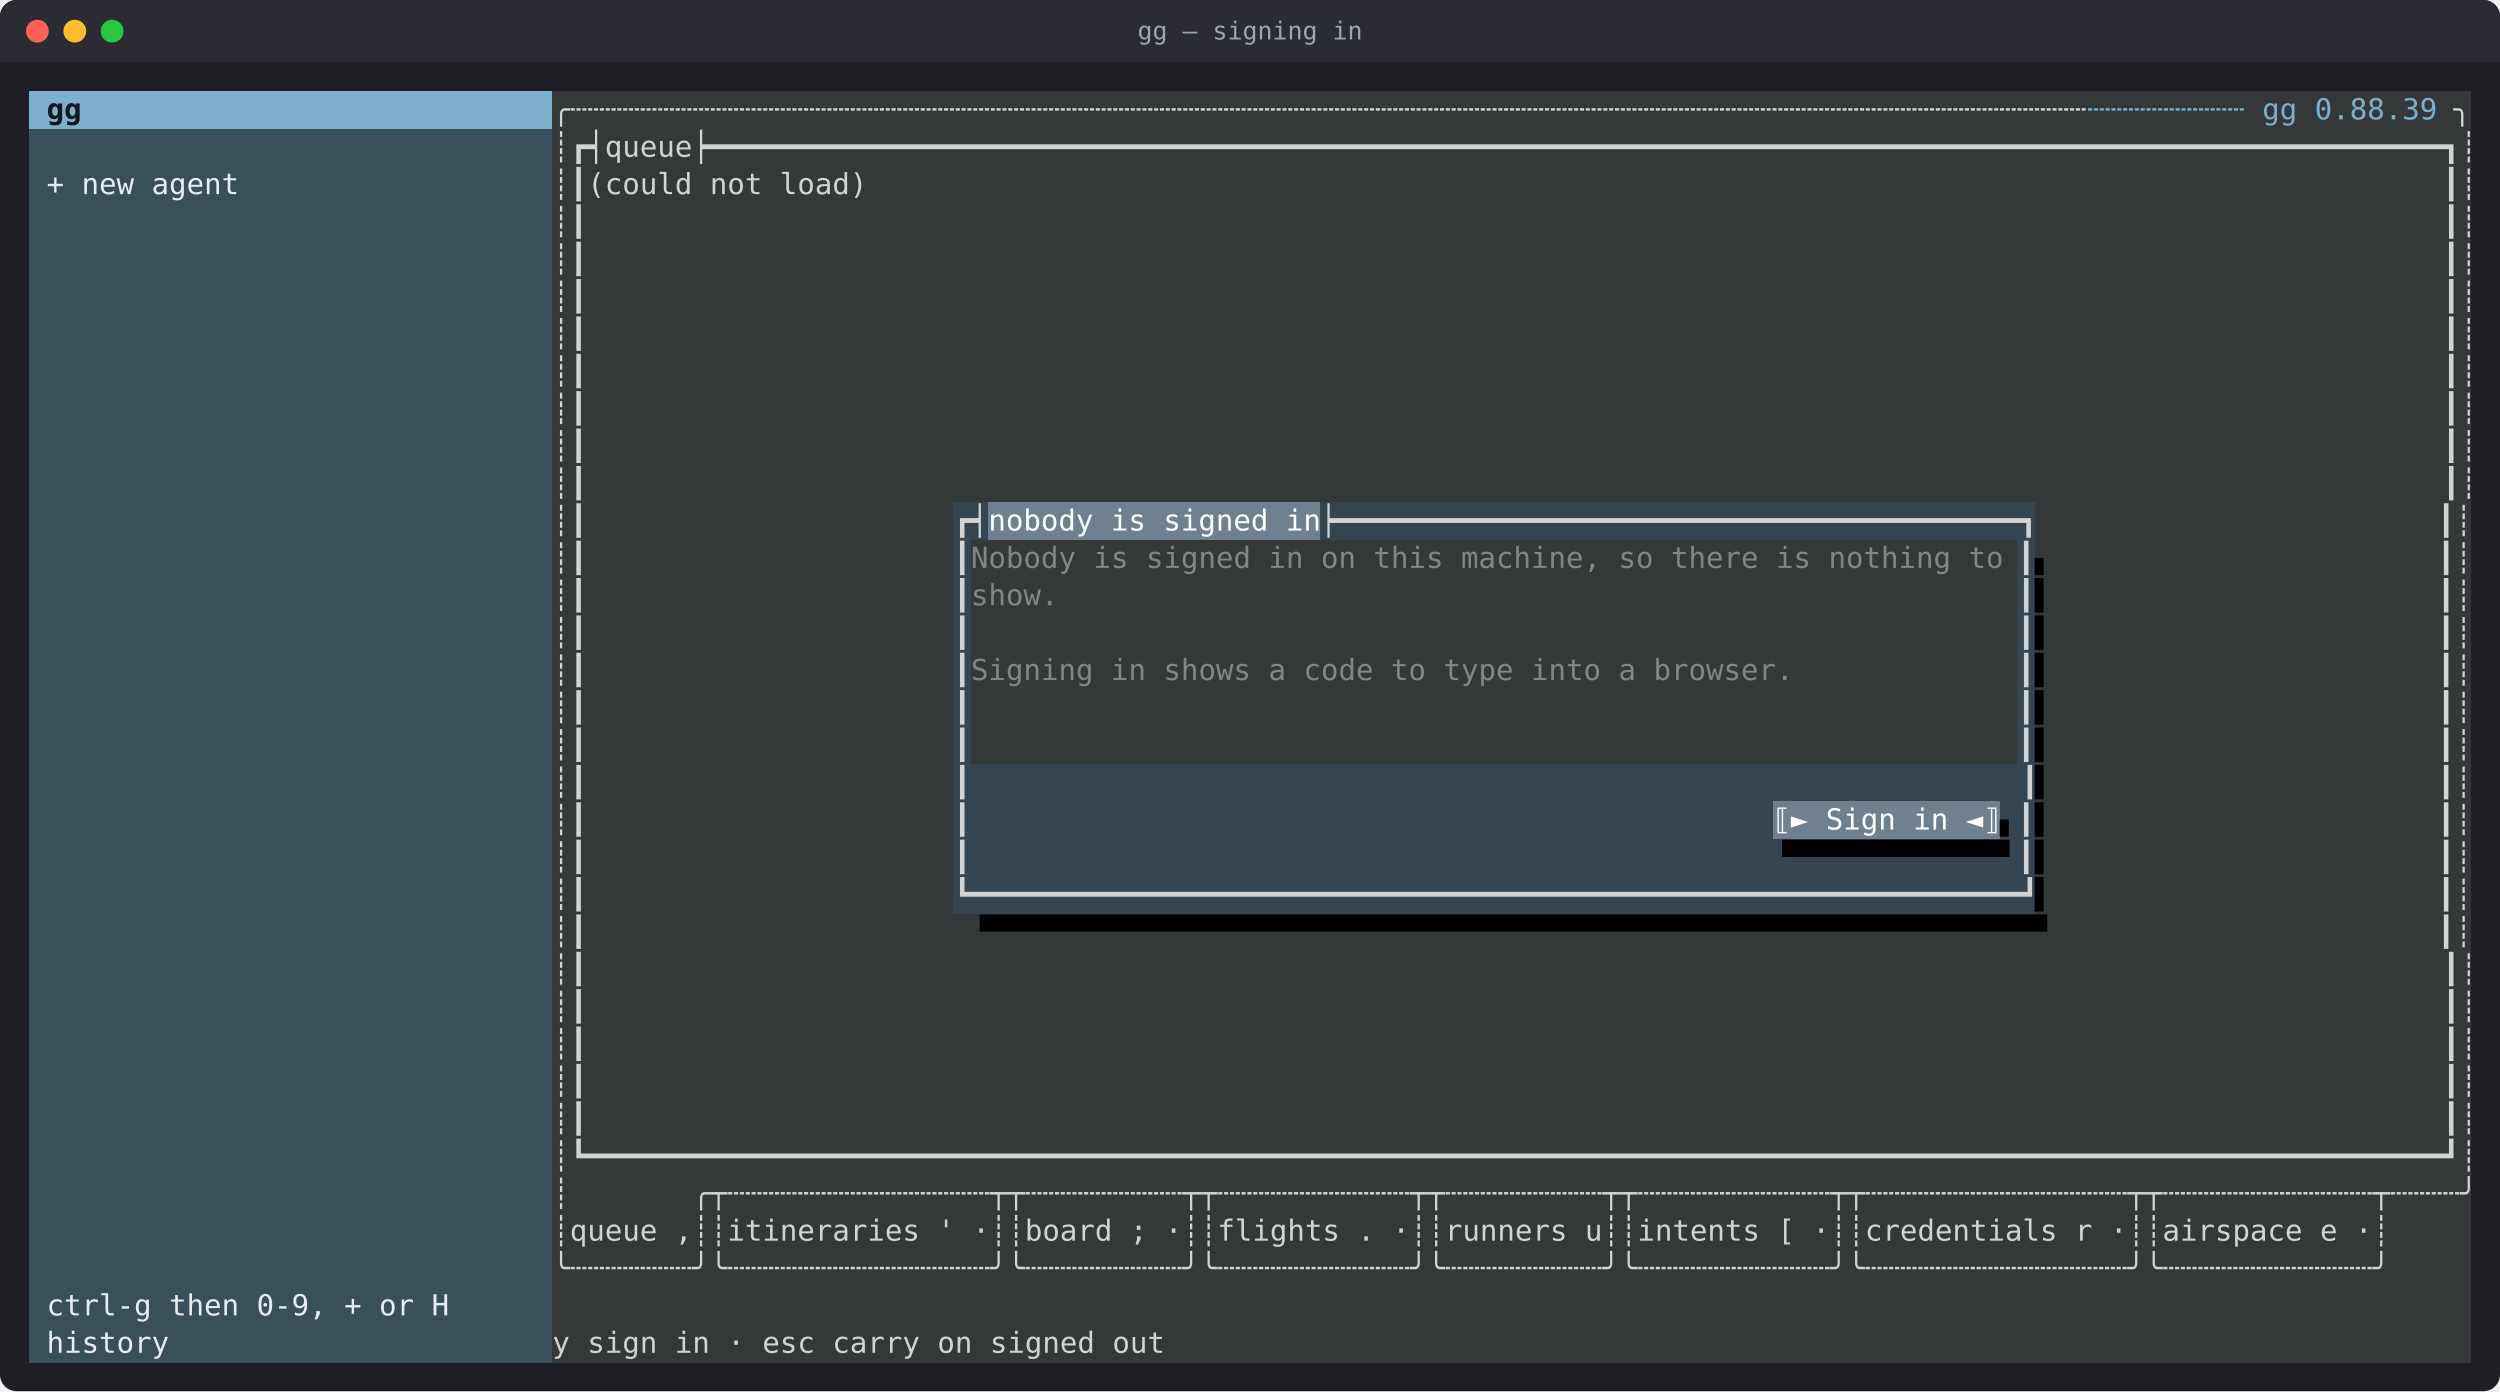
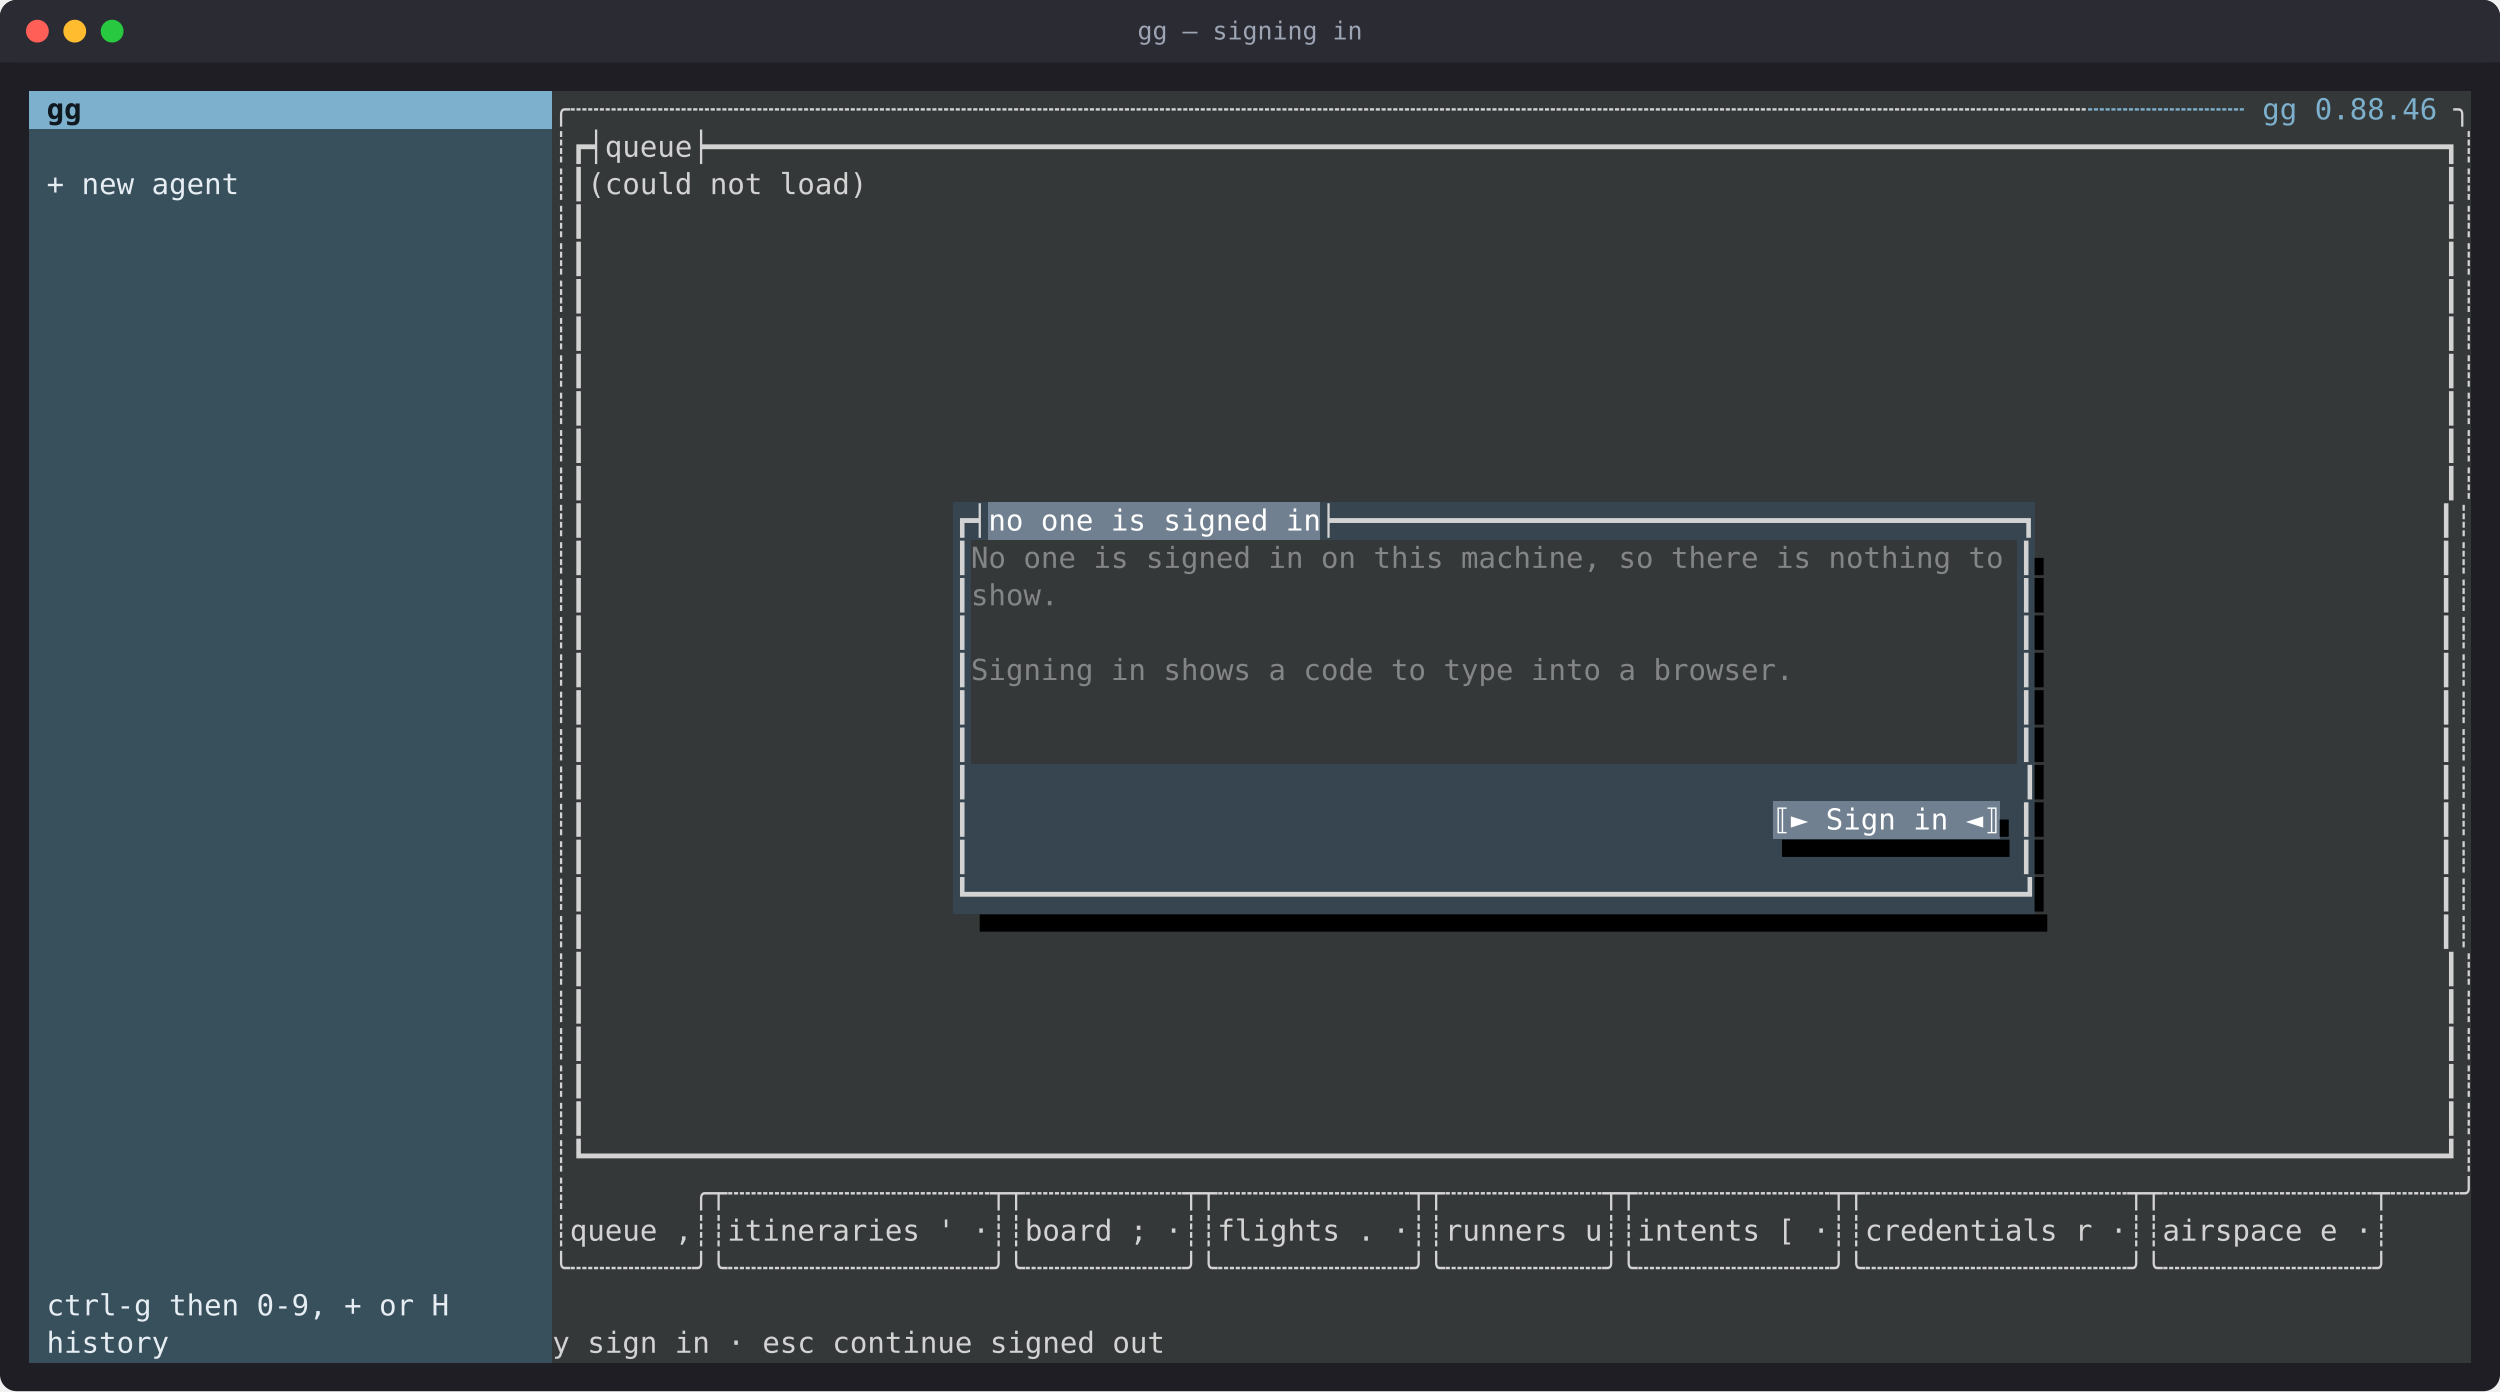
<svg xmlns="http://www.w3.org/2000/svg" viewBox="0 0 1204 670" role="img" aria-label="gg — signing in" font-family="ui-monospace, SFMono-Regular, Menlo, Consolas, monospace" font-size="14">
  <rect width="100%" height="100%" rx="8" fill="#1e1e24" />
  <rect width="100%" height="30" rx="8" fill="#2b2b33" />
  <rect y="22" width="100%" height="8" fill="#2b2b33" />
  <circle cx="18" cy="15" r="5.5" fill="#ff5f57" />
  <circle cx="36" cy="15" r="5.5" fill="#febc2e" />
  <circle cx="54" cy="15" r="5.5" fill="#28c840" />
  <text x="602" y="19" fill="#9da5b4" font-size="12" text-anchor="middle">gg — signing in</text>
  <rect x="14.0" y="44" width="252.0" height="18.5" fill="#7cb0cc" shape-rendering="crispEdges" />
  <text x="14.0" y="57.5" fill="#101820" font-weight="700" xml:space="preserve" textLength="252.0" lengthAdjust="spacingAndGlyphs"> gg                           </text>
  <rect x="266.0" y="44" width="739.2" height="18.5" fill="#353839" shape-rendering="crispEdges" />
  <text x="266.0" y="57.5" fill="#d3d3d3" xml:space="preserve" textLength="739.2" lengthAdjust="spacingAndGlyphs">╭┄┄┄┄┄┄┄┄┄┄┄┄┄┄┄┄┄┄┄┄┄┄┄┄┄┄┄┄┄┄┄┄┄┄┄┄┄┄┄┄┄┄┄┄┄┄┄┄┄┄┄┄┄┄┄┄┄┄┄┄┄┄┄┄┄┄┄┄┄┄┄┄┄┄┄┄┄┄┄┄┄┄┄┄┄┄┄</text>
  <rect x="1005.2" y="44" width="176.4" height="18.5" fill="#353839" shape-rendering="crispEdges" />
-   <text x="1005.2" y="57.5" fill="#7cb0cc" xml:space="preserve" textLength="176.4" lengthAdjust="spacingAndGlyphs">┄┄┄┄┄┄┄┄┄ gg 0.88.39 </text>
+   <text x="1005.2" y="57.5" fill="#7cb0cc" xml:space="preserve" textLength="176.4" lengthAdjust="spacingAndGlyphs">┄┄┄┄┄┄┄┄┄ gg 0.88.46 </text>
  <rect x="1181.6" y="44" width="8.4" height="18.5" fill="#353839" shape-rendering="crispEdges" />
  <text x="1181.6" y="57.5" fill="#d3d3d3" xml:space="preserve" textLength="8.4" lengthAdjust="spacingAndGlyphs">╮</text>
  <rect x="14.0" y="62" width="252.0" height="18.5" fill="#384f5c" shape-rendering="crispEdges" />
  <rect x="266.0" y="62" width="924.0" height="18.5" fill="#353839" shape-rendering="crispEdges" />
  <text x="266.0" y="75.5" fill="#d3d3d3" xml:space="preserve" textLength="924.0" lengthAdjust="spacingAndGlyphs">┊┏┥queue┝━━━━━━━━━━━━━━━━━━━━━━━━━━━━━━━━━━━━━━━━━━━━━━━━━━━━━━━━━━━━━━━━━━━━━━━━━━━━━━━━━━━━━━━━━━━━━━━━━━━┓┊</text>
  <rect x="14.0" y="80" width="252.0" height="18.5" fill="#384f5c" shape-rendering="crispEdges" />
  <text x="14.0" y="93.5" fill="#e6edf3" xml:space="preserve" textLength="252.0" lengthAdjust="spacingAndGlyphs"> + new agent                  </text>
  <rect x="266.0" y="80" width="924.0" height="18.5" fill="#353839" shape-rendering="crispEdges" />
  <text x="266.0" y="93.5" fill="#d3d3d3" xml:space="preserve" textLength="924.0" lengthAdjust="spacingAndGlyphs">┊┃(could not load)                                                                                          ┃┊</text>
  <rect x="14.0" y="98" width="252.0" height="18.5" fill="#384f5c" shape-rendering="crispEdges" />
  <rect x="266.0" y="98" width="924.0" height="18.5" fill="#353839" shape-rendering="crispEdges" />
  <text x="266.0" y="111.5" fill="#d3d3d3" xml:space="preserve" textLength="924.0" lengthAdjust="spacingAndGlyphs">┊┃                                                                                                          ┃┊</text>
  <rect x="14.0" y="116" width="252.0" height="18.5" fill="#384f5c" shape-rendering="crispEdges" />
  <rect x="266.0" y="116" width="924.0" height="18.5" fill="#353839" shape-rendering="crispEdges" />
  <text x="266.0" y="129.5" fill="#d3d3d3" xml:space="preserve" textLength="924.0" lengthAdjust="spacingAndGlyphs">┊┃                                                                                                          ┃┊</text>
  <rect x="14.0" y="134" width="252.0" height="18.5" fill="#384f5c" shape-rendering="crispEdges" />
  <rect x="266.0" y="134" width="924.0" height="18.5" fill="#353839" shape-rendering="crispEdges" />
  <text x="266.0" y="147.5" fill="#d3d3d3" xml:space="preserve" textLength="924.0" lengthAdjust="spacingAndGlyphs">┊┃                                                                                                          ┃┊</text>
  <rect x="14.0" y="152" width="252.0" height="18.5" fill="#384f5c" shape-rendering="crispEdges" />
  <rect x="266.0" y="152" width="924.0" height="18.5" fill="#353839" shape-rendering="crispEdges" />
  <text x="266.0" y="165.5" fill="#d3d3d3" xml:space="preserve" textLength="924.0" lengthAdjust="spacingAndGlyphs">┊┃                                                                                                          ┃┊</text>
  <rect x="14.0" y="170" width="252.0" height="18.5" fill="#384f5c" shape-rendering="crispEdges" />
  <rect x="266.0" y="170" width="924.0" height="18.5" fill="#353839" shape-rendering="crispEdges" />
  <text x="266.0" y="183.5" fill="#d3d3d3" xml:space="preserve" textLength="924.0" lengthAdjust="spacingAndGlyphs">┊┃                                                                                                          ┃┊</text>
  <rect x="14.0" y="188" width="252.0" height="18.5" fill="#384f5c" shape-rendering="crispEdges" />
  <rect x="266.0" y="188" width="924.0" height="18.5" fill="#353839" shape-rendering="crispEdges" />
  <text x="266.0" y="201.5" fill="#d3d3d3" xml:space="preserve" textLength="924.0" lengthAdjust="spacingAndGlyphs">┊┃                                                                                                          ┃┊</text>
  <rect x="14.0" y="206" width="252.0" height="18.5" fill="#384f5c" shape-rendering="crispEdges" />
  <rect x="266.0" y="206" width="924.0" height="18.5" fill="#353839" shape-rendering="crispEdges" />
  <text x="266.0" y="219.5" fill="#d3d3d3" xml:space="preserve" textLength="924.0" lengthAdjust="spacingAndGlyphs">┊┃                                                                                                          ┃┊</text>
  <rect x="14.0" y="224" width="252.0" height="18.5" fill="#384f5c" shape-rendering="crispEdges" />
  <rect x="266.0" y="224" width="924.0" height="18.5" fill="#353839" shape-rendering="crispEdges" />
  <text x="266.0" y="237.5" fill="#d3d3d3" xml:space="preserve" textLength="924.0" lengthAdjust="spacingAndGlyphs">┊┃                                                                                                          ┃┊</text>
  <rect x="14.0" y="242" width="252.0" height="18.5" fill="#384f5c" shape-rendering="crispEdges" />
  <rect x="266.0" y="242" width="193.2" height="18.5" fill="#353839" shape-rendering="crispEdges" />
  <text x="266.0" y="255.5" fill="#d3d3d3" xml:space="preserve" textLength="193.2" lengthAdjust="spacingAndGlyphs">┊┃                     </text>
  <rect x="459.2" y="242" width="16.8" height="18.5" fill="#36454f" shape-rendering="crispEdges" />
  <text x="459.2" y="255.5" fill="#d3d3d3" xml:space="preserve" textLength="16.8" lengthAdjust="spacingAndGlyphs">┏┥</text>
  <rect x="476.0" y="242" width="159.6" height="18.5" fill="#708090" shape-rendering="crispEdges" />
-   <text x="476.0" y="255.5" fill="#ffffff" xml:space="preserve" textLength="159.6" lengthAdjust="spacingAndGlyphs">nobody is signed in</text>
+   <text x="476.0" y="255.5" fill="#ffffff" xml:space="preserve" textLength="159.6" lengthAdjust="spacingAndGlyphs">no one is signed in</text>
  <rect x="635.6" y="242" width="344.4" height="18.5" fill="#36454f" shape-rendering="crispEdges" />
  <text x="635.6" y="255.5" fill="#d3d3d3" xml:space="preserve" textLength="344.4" lengthAdjust="spacingAndGlyphs">┝━━━━━━━━━━━━━━━━━━━━━━━━━━━━━━━━━━━━━━━┓</text>
  <rect x="980.0" y="242" width="210.0" height="18.5" fill="#353839" shape-rendering="crispEdges" />
  <text x="980.0" y="255.5" fill="#d3d3d3" xml:space="preserve" textLength="210.0" lengthAdjust="spacingAndGlyphs">                       ┃┊</text>
  <rect x="14.0" y="260" width="252.0" height="18.5" fill="#384f5c" shape-rendering="crispEdges" />
  <rect x="266.0" y="260" width="193.2" height="18.5" fill="#353839" shape-rendering="crispEdges" />
  <text x="266.0" y="273.5" fill="#d3d3d3" xml:space="preserve" textLength="193.2" lengthAdjust="spacingAndGlyphs">┊┃                     </text>
  <rect x="459.2" y="260" width="8.4" height="18.5" fill="#36454f" shape-rendering="crispEdges" />
  <text x="459.2" y="273.5" fill="#d3d3d3" xml:space="preserve" textLength="8.4" lengthAdjust="spacingAndGlyphs">┃</text>
  <rect x="467.6" y="260" width="504.0" height="18.5" fill="#353839" shape-rendering="crispEdges" />
-   <text x="467.6" y="273.5" fill="#848586" xml:space="preserve" textLength="504.0" lengthAdjust="spacingAndGlyphs">Nobody is signed in on this machine, so there is nothing to </text>
+   <text x="467.6" y="273.5" fill="#848586" xml:space="preserve" textLength="504.0" lengthAdjust="spacingAndGlyphs">No one is signed in on this machine, so there is nothing to </text>
  <rect x="971.6" y="260" width="8.4" height="18.5" fill="#36454f" shape-rendering="crispEdges" />
  <text x="971.6" y="273.5" fill="#d3d3d3" xml:space="preserve" textLength="8.4" lengthAdjust="spacingAndGlyphs">┃</text>
  <rect x="980.0" y="260" width="8.4" height="18.5" fill="#353839" shape-rendering="crispEdges" />
  <text x="980.0" y="273.5" fill="#000000" xml:space="preserve" textLength="8.4" lengthAdjust="spacingAndGlyphs">▖</text>
  <rect x="988.4" y="260" width="201.6" height="18.5" fill="#353839" shape-rendering="crispEdges" />
  <text x="988.4" y="273.5" fill="#d3d3d3" xml:space="preserve" textLength="201.6" lengthAdjust="spacingAndGlyphs">                      ┃┊</text>
  <rect x="14.0" y="278" width="252.0" height="18.5" fill="#384f5c" shape-rendering="crispEdges" />
  <rect x="266.0" y="278" width="193.2" height="18.5" fill="#353839" shape-rendering="crispEdges" />
  <text x="266.0" y="291.5" fill="#d3d3d3" xml:space="preserve" textLength="193.2" lengthAdjust="spacingAndGlyphs">┊┃                     </text>
  <rect x="459.2" y="278" width="8.4" height="18.5" fill="#36454f" shape-rendering="crispEdges" />
  <text x="459.2" y="291.5" fill="#d3d3d3" xml:space="preserve" textLength="8.4" lengthAdjust="spacingAndGlyphs">┃</text>
  <rect x="467.6" y="278" width="504.0" height="18.5" fill="#353839" shape-rendering="crispEdges" />
  <text x="467.6" y="291.5" fill="#848586" xml:space="preserve" textLength="504.0" lengthAdjust="spacingAndGlyphs">show.                                                       </text>
  <rect x="971.6" y="278" width="8.4" height="18.5" fill="#36454f" shape-rendering="crispEdges" />
  <text x="971.6" y="291.5" fill="#d3d3d3" xml:space="preserve" textLength="8.4" lengthAdjust="spacingAndGlyphs">┃</text>
  <rect x="980.0" y="278" width="8.4" height="18.5" fill="#353839" shape-rendering="crispEdges" />
  <text x="980.0" y="291.5" fill="#000000" xml:space="preserve" textLength="8.4" lengthAdjust="spacingAndGlyphs">▌</text>
  <rect x="988.4" y="278" width="201.6" height="18.5" fill="#353839" shape-rendering="crispEdges" />
  <text x="988.4" y="291.5" fill="#d3d3d3" xml:space="preserve" textLength="201.6" lengthAdjust="spacingAndGlyphs">                      ┃┊</text>
  <rect x="14.0" y="296" width="252.0" height="18.5" fill="#384f5c" shape-rendering="crispEdges" />
  <rect x="266.0" y="296" width="193.2" height="18.5" fill="#353839" shape-rendering="crispEdges" />
  <text x="266.0" y="309.5" fill="#d3d3d3" xml:space="preserve" textLength="193.2" lengthAdjust="spacingAndGlyphs">┊┃                     </text>
  <rect x="459.2" y="296" width="8.4" height="18.5" fill="#36454f" shape-rendering="crispEdges" />
  <text x="459.2" y="309.5" fill="#d3d3d3" xml:space="preserve" textLength="8.4" lengthAdjust="spacingAndGlyphs">┃</text>
  <rect x="467.6" y="296" width="504.0" height="18.5" fill="#353839" shape-rendering="crispEdges" />
  <rect x="971.6" y="296" width="8.4" height="18.5" fill="#36454f" shape-rendering="crispEdges" />
  <text x="971.6" y="309.5" fill="#d3d3d3" xml:space="preserve" textLength="8.4" lengthAdjust="spacingAndGlyphs">┃</text>
  <rect x="980.0" y="296" width="8.4" height="18.5" fill="#353839" shape-rendering="crispEdges" />
  <text x="980.0" y="309.5" fill="#000000" xml:space="preserve" textLength="8.4" lengthAdjust="spacingAndGlyphs">▌</text>
  <rect x="988.4" y="296" width="201.6" height="18.5" fill="#353839" shape-rendering="crispEdges" />
  <text x="988.4" y="309.5" fill="#d3d3d3" xml:space="preserve" textLength="201.6" lengthAdjust="spacingAndGlyphs">                      ┃┊</text>
  <rect x="14.0" y="314" width="252.0" height="18.5" fill="#384f5c" shape-rendering="crispEdges" />
  <rect x="266.0" y="314" width="193.2" height="18.5" fill="#353839" shape-rendering="crispEdges" />
  <text x="266.0" y="327.5" fill="#d3d3d3" xml:space="preserve" textLength="193.2" lengthAdjust="spacingAndGlyphs">┊┃                     </text>
  <rect x="459.2" y="314" width="8.4" height="18.5" fill="#36454f" shape-rendering="crispEdges" />
  <text x="459.2" y="327.5" fill="#d3d3d3" xml:space="preserve" textLength="8.4" lengthAdjust="spacingAndGlyphs">┃</text>
  <rect x="467.6" y="314" width="504.0" height="18.5" fill="#353839" shape-rendering="crispEdges" />
  <text x="467.6" y="327.5" fill="#848586" xml:space="preserve" textLength="504.0" lengthAdjust="spacingAndGlyphs">Signing in shows a code to type into a browser.             </text>
  <rect x="971.6" y="314" width="8.4" height="18.5" fill="#36454f" shape-rendering="crispEdges" />
  <text x="971.6" y="327.5" fill="#d3d3d3" xml:space="preserve" textLength="8.4" lengthAdjust="spacingAndGlyphs">┃</text>
  <rect x="980.0" y="314" width="8.4" height="18.5" fill="#353839" shape-rendering="crispEdges" />
  <text x="980.0" y="327.5" fill="#000000" xml:space="preserve" textLength="8.4" lengthAdjust="spacingAndGlyphs">▌</text>
  <rect x="988.4" y="314" width="201.6" height="18.5" fill="#353839" shape-rendering="crispEdges" />
  <text x="988.4" y="327.5" fill="#d3d3d3" xml:space="preserve" textLength="201.6" lengthAdjust="spacingAndGlyphs">                      ┃┊</text>
  <rect x="14.0" y="332" width="252.0" height="18.5" fill="#384f5c" shape-rendering="crispEdges" />
  <rect x="266.0" y="332" width="193.2" height="18.5" fill="#353839" shape-rendering="crispEdges" />
  <text x="266.0" y="345.5" fill="#d3d3d3" xml:space="preserve" textLength="193.2" lengthAdjust="spacingAndGlyphs">┊┃                     </text>
  <rect x="459.2" y="332" width="8.4" height="18.5" fill="#36454f" shape-rendering="crispEdges" />
  <text x="459.2" y="345.5" fill="#d3d3d3" xml:space="preserve" textLength="8.4" lengthAdjust="spacingAndGlyphs">┃</text>
  <rect x="467.6" y="332" width="504.0" height="18.5" fill="#353839" shape-rendering="crispEdges" />
  <rect x="971.6" y="332" width="8.4" height="18.5" fill="#36454f" shape-rendering="crispEdges" />
  <text x="971.6" y="345.5" fill="#d3d3d3" xml:space="preserve" textLength="8.4" lengthAdjust="spacingAndGlyphs">┃</text>
  <rect x="980.0" y="332" width="8.4" height="18.5" fill="#353839" shape-rendering="crispEdges" />
  <text x="980.0" y="345.5" fill="#000000" xml:space="preserve" textLength="8.4" lengthAdjust="spacingAndGlyphs">▌</text>
  <rect x="988.4" y="332" width="201.6" height="18.5" fill="#353839" shape-rendering="crispEdges" />
  <text x="988.4" y="345.5" fill="#d3d3d3" xml:space="preserve" textLength="201.6" lengthAdjust="spacingAndGlyphs">                      ┃┊</text>
  <rect x="14.0" y="350" width="252.0" height="18.5" fill="#384f5c" shape-rendering="crispEdges" />
  <rect x="266.0" y="350" width="193.2" height="18.5" fill="#353839" shape-rendering="crispEdges" />
  <text x="266.0" y="363.5" fill="#d3d3d3" xml:space="preserve" textLength="193.2" lengthAdjust="spacingAndGlyphs">┊┃                     </text>
  <rect x="459.2" y="350" width="8.4" height="18.5" fill="#36454f" shape-rendering="crispEdges" />
  <text x="459.2" y="363.5" fill="#d3d3d3" xml:space="preserve" textLength="8.4" lengthAdjust="spacingAndGlyphs">┃</text>
  <rect x="467.6" y="350" width="504.0" height="18.5" fill="#353839" shape-rendering="crispEdges" />
  <rect x="971.6" y="350" width="8.4" height="18.5" fill="#36454f" shape-rendering="crispEdges" />
  <text x="971.6" y="363.5" fill="#d3d3d3" xml:space="preserve" textLength="8.4" lengthAdjust="spacingAndGlyphs">┃</text>
  <rect x="980.0" y="350" width="8.4" height="18.5" fill="#353839" shape-rendering="crispEdges" />
  <text x="980.0" y="363.5" fill="#000000" xml:space="preserve" textLength="8.4" lengthAdjust="spacingAndGlyphs">▌</text>
  <rect x="988.4" y="350" width="201.6" height="18.5" fill="#353839" shape-rendering="crispEdges" />
  <text x="988.4" y="363.5" fill="#d3d3d3" xml:space="preserve" textLength="201.6" lengthAdjust="spacingAndGlyphs">                      ┃┊</text>
  <rect x="14.0" y="368" width="252.0" height="18.5" fill="#384f5c" shape-rendering="crispEdges" />
  <rect x="266.0" y="368" width="193.2" height="18.5" fill="#353839" shape-rendering="crispEdges" />
  <text x="266.0" y="381.5" fill="#d3d3d3" xml:space="preserve" textLength="193.2" lengthAdjust="spacingAndGlyphs">┊┃                     </text>
  <rect x="459.2" y="368" width="520.8" height="18.5" fill="#36454f" shape-rendering="crispEdges" />
  <text x="459.2" y="381.5" fill="#d3d3d3" xml:space="preserve" textLength="520.8" lengthAdjust="spacingAndGlyphs">┃                                                            ┃</text>
  <rect x="980.0" y="368" width="8.4" height="18.5" fill="#353839" shape-rendering="crispEdges" />
  <text x="980.0" y="381.5" fill="#000000" xml:space="preserve" textLength="8.4" lengthAdjust="spacingAndGlyphs">▌</text>
  <rect x="988.4" y="368" width="201.6" height="18.5" fill="#353839" shape-rendering="crispEdges" />
  <text x="988.4" y="381.5" fill="#d3d3d3" xml:space="preserve" textLength="201.6" lengthAdjust="spacingAndGlyphs">                      ┃┊</text>
  <rect x="14.0" y="386" width="252.0" height="18.5" fill="#384f5c" shape-rendering="crispEdges" />
  <rect x="266.0" y="386" width="193.2" height="18.5" fill="#353839" shape-rendering="crispEdges" />
  <text x="266.0" y="399.5" fill="#d3d3d3" xml:space="preserve" textLength="193.2" lengthAdjust="spacingAndGlyphs">┊┃                     </text>
  <rect x="459.2" y="386" width="394.8" height="18.5" fill="#36454f" shape-rendering="crispEdges" />
  <text x="459.2" y="399.5" fill="#d3d3d3" xml:space="preserve" textLength="394.8" lengthAdjust="spacingAndGlyphs">┃                                              </text>
  <rect x="854.0" y="386" width="109.2" height="18.5" fill="#708090" shape-rendering="crispEdges" />
  <text x="854.0" y="399.5" fill="#ffffff" xml:space="preserve" textLength="109.2" lengthAdjust="spacingAndGlyphs">⟦► Sign in ◄⟧</text>
  <rect x="963.2" y="386" width="8.4" height="18.5" fill="#36454f" shape-rendering="crispEdges" />
  <text x="963.2" y="399.5" fill="#000000" xml:space="preserve" textLength="8.4" lengthAdjust="spacingAndGlyphs">▖</text>
  <rect x="971.6" y="386" width="8.4" height="18.5" fill="#36454f" shape-rendering="crispEdges" />
  <text x="971.6" y="399.5" fill="#d3d3d3" xml:space="preserve" textLength="8.4" lengthAdjust="spacingAndGlyphs">┃</text>
  <rect x="980.0" y="386" width="8.4" height="18.5" fill="#353839" shape-rendering="crispEdges" />
  <text x="980.0" y="399.5" fill="#000000" xml:space="preserve" textLength="8.4" lengthAdjust="spacingAndGlyphs">▌</text>
  <rect x="988.4" y="386" width="201.6" height="18.5" fill="#353839" shape-rendering="crispEdges" />
  <text x="988.4" y="399.5" fill="#d3d3d3" xml:space="preserve" textLength="201.6" lengthAdjust="spacingAndGlyphs">                      ┃┊</text>
  <rect x="14.0" y="404" width="252.0" height="18.5" fill="#384f5c" shape-rendering="crispEdges" />
  <rect x="266.0" y="404" width="193.2" height="18.5" fill="#353839" shape-rendering="crispEdges" />
  <text x="266.0" y="417.5" fill="#d3d3d3" xml:space="preserve" textLength="193.2" lengthAdjust="spacingAndGlyphs">┊┃                     </text>
  <rect x="459.2" y="404" width="394.8" height="18.5" fill="#36454f" shape-rendering="crispEdges" />
  <text x="459.2" y="417.5" fill="#d3d3d3" xml:space="preserve" textLength="394.8" lengthAdjust="spacingAndGlyphs">┃                                              </text>
  <rect x="854.0" y="404" width="117.6" height="18.5" fill="#36454f" shape-rendering="crispEdges" />
  <text x="854.0" y="417.5" fill="#000000" xml:space="preserve" textLength="117.6" lengthAdjust="spacingAndGlyphs">▝▀▀▀▀▀▀▀▀▀▀▀▀▘</text>
  <rect x="971.6" y="404" width="8.4" height="18.5" fill="#36454f" shape-rendering="crispEdges" />
  <text x="971.6" y="417.5" fill="#d3d3d3" xml:space="preserve" textLength="8.4" lengthAdjust="spacingAndGlyphs">┃</text>
  <rect x="980.0" y="404" width="8.4" height="18.5" fill="#353839" shape-rendering="crispEdges" />
  <text x="980.0" y="417.5" fill="#000000" xml:space="preserve" textLength="8.4" lengthAdjust="spacingAndGlyphs">▌</text>
  <rect x="988.4" y="404" width="201.6" height="18.5" fill="#353839" shape-rendering="crispEdges" />
  <text x="988.4" y="417.5" fill="#d3d3d3" xml:space="preserve" textLength="201.6" lengthAdjust="spacingAndGlyphs">                      ┃┊</text>
  <rect x="14.0" y="422" width="252.0" height="18.5" fill="#384f5c" shape-rendering="crispEdges" />
  <rect x="266.0" y="422" width="193.2" height="18.5" fill="#353839" shape-rendering="crispEdges" />
  <text x="266.0" y="435.5" fill="#d3d3d3" xml:space="preserve" textLength="193.2" lengthAdjust="spacingAndGlyphs">┊┃                     </text>
  <rect x="459.2" y="422" width="520.8" height="18.5" fill="#36454f" shape-rendering="crispEdges" />
  <text x="459.2" y="435.5" fill="#d3d3d3" xml:space="preserve" textLength="520.8" lengthAdjust="spacingAndGlyphs">┗━━━━━━━━━━━━━━━━━━━━━━━━━━━━━━━━━━━━━━━━━━━━━━━━━━━━━━━━━━━━┛</text>
  <rect x="980.0" y="422" width="8.4" height="18.5" fill="#353839" shape-rendering="crispEdges" />
  <text x="980.0" y="435.5" fill="#000000" xml:space="preserve" textLength="8.4" lengthAdjust="spacingAndGlyphs">▌</text>
  <rect x="988.4" y="422" width="201.6" height="18.5" fill="#353839" shape-rendering="crispEdges" />
  <text x="988.4" y="435.5" fill="#d3d3d3" xml:space="preserve" textLength="201.6" lengthAdjust="spacingAndGlyphs">                      ┃┊</text>
  <rect x="14.0" y="440" width="252.0" height="18.5" fill="#384f5c" shape-rendering="crispEdges" />
  <rect x="266.0" y="440" width="201.6" height="18.5" fill="#353839" shape-rendering="crispEdges" />
  <text x="266.0" y="453.5" fill="#d3d3d3" xml:space="preserve" textLength="201.6" lengthAdjust="spacingAndGlyphs">┊┃                      </text>
  <rect x="467.6" y="440" width="520.8" height="18.5" fill="#353839" shape-rendering="crispEdges" />
  <text x="467.6" y="453.5" fill="#000000" xml:space="preserve" textLength="520.8" lengthAdjust="spacingAndGlyphs">▝▀▀▀▀▀▀▀▀▀▀▀▀▀▀▀▀▀▀▀▀▀▀▀▀▀▀▀▀▀▀▀▀▀▀▀▀▀▀▀▀▀▀▀▀▀▀▀▀▀▀▀▀▀▀▀▀▀▀▀▀▘</text>
  <rect x="988.4" y="440" width="201.6" height="18.5" fill="#353839" shape-rendering="crispEdges" />
  <text x="988.4" y="453.5" fill="#d3d3d3" xml:space="preserve" textLength="201.6" lengthAdjust="spacingAndGlyphs">                      ┃┊</text>
  <rect x="14.0" y="458" width="252.0" height="18.5" fill="#384f5c" shape-rendering="crispEdges" />
  <rect x="266.0" y="458" width="924.0" height="18.5" fill="#353839" shape-rendering="crispEdges" />
  <text x="266.0" y="471.5" fill="#d3d3d3" xml:space="preserve" textLength="924.0" lengthAdjust="spacingAndGlyphs">┊┃                                                                                                          ┃┊</text>
  <rect x="14.0" y="476" width="252.0" height="18.5" fill="#384f5c" shape-rendering="crispEdges" />
  <rect x="266.0" y="476" width="924.0" height="18.5" fill="#353839" shape-rendering="crispEdges" />
  <text x="266.0" y="489.5" fill="#d3d3d3" xml:space="preserve" textLength="924.0" lengthAdjust="spacingAndGlyphs">┊┃                                                                                                          ┃┊</text>
  <rect x="14.0" y="494" width="252.0" height="18.5" fill="#384f5c" shape-rendering="crispEdges" />
  <rect x="266.0" y="494" width="924.0" height="18.5" fill="#353839" shape-rendering="crispEdges" />
  <text x="266.0" y="507.5" fill="#d3d3d3" xml:space="preserve" textLength="924.0" lengthAdjust="spacingAndGlyphs">┊┃                                                                                                          ┃┊</text>
  <rect x="14.0" y="512" width="252.0" height="18.5" fill="#384f5c" shape-rendering="crispEdges" />
  <rect x="266.0" y="512" width="924.0" height="18.5" fill="#353839" shape-rendering="crispEdges" />
  <text x="266.0" y="525.5" fill="#d3d3d3" xml:space="preserve" textLength="924.0" lengthAdjust="spacingAndGlyphs">┊┃                                                                                                          ┃┊</text>
  <rect x="14.0" y="530" width="252.0" height="18.5" fill="#384f5c" shape-rendering="crispEdges" />
  <rect x="266.0" y="530" width="924.0" height="18.5" fill="#353839" shape-rendering="crispEdges" />
  <text x="266.0" y="543.5" fill="#d3d3d3" xml:space="preserve" textLength="924.0" lengthAdjust="spacingAndGlyphs">┊┃                                                                                                          ┃┊</text>
  <rect x="14.0" y="548" width="252.0" height="18.5" fill="#384f5c" shape-rendering="crispEdges" />
  <rect x="266.0" y="548" width="924.0" height="18.5" fill="#353839" shape-rendering="crispEdges" />
  <text x="266.0" y="561.5" fill="#d3d3d3" xml:space="preserve" textLength="924.0" lengthAdjust="spacingAndGlyphs">┊┗━━━━━━━━━━━━━━━━━━━━━━━━━━━━━━━━━━━━━━━━━━━━━━━━━━━━━━━━━━━━━━━━━━━━━━━━━━━━━━━━━━━━━━━━━━━━━━━━━━━━━━━━━━┛┊</text>
  <rect x="14.0" y="566" width="252.0" height="18.5" fill="#384f5c" shape-rendering="crispEdges" />
  <rect x="266.0" y="566" width="924.0" height="18.5" fill="#353839" shape-rendering="crispEdges" />
  <text x="266.0" y="579.5" fill="#d3d3d3" xml:space="preserve" textLength="924.0" lengthAdjust="spacingAndGlyphs">┊       ╭┬┄┄┄┄┄┄┄┄┄┄┄┄┄┄┄┬┬┄┄┄┄┄┄┄┄┄┬┬┄┄┄┄┄┄┄┄┄┄┄┬┬┄┄┄┄┄┄┄┄┄┬┬┄┄┄┄┄┄┄┄┄┄┄┬┬┄┄┄┄┄┄┄┄┄┄┄┄┄┄┄┬┬┄┄┄┄┄┄┄┄┄┄┄┄┬┄┄┄┄╯</text>
  <rect x="14.0" y="584" width="252.0" height="18.5" fill="#384f5c" shape-rendering="crispEdges" />
  <rect x="266.0" y="584" width="924.0" height="18.5" fill="#353839" shape-rendering="crispEdges" />
  <text x="266.0" y="597.5" fill="#d3d3d3" xml:space="preserve" textLength="924.0" lengthAdjust="spacingAndGlyphs">┊queue ,┊┊itineraries ' ·┊┊board ; ·┊┊flights . ·┊┊runners u┊┊intents [ ·┊┊credentials r ·┊┊airspace e ·┊     </text>
  <rect x="14.0" y="602" width="252.0" height="18.5" fill="#384f5c" shape-rendering="crispEdges" />
  <rect x="266.0" y="602" width="924.0" height="18.5" fill="#353839" shape-rendering="crispEdges" />
  <text x="266.0" y="615.5" fill="#d3d3d3" xml:space="preserve" textLength="924.0" lengthAdjust="spacingAndGlyphs">╰┄┄┄┄┄┄┄╯╰┄┄┄┄┄┄┄┄┄┄┄┄┄┄┄╯╰┄┄┄┄┄┄┄┄┄╯╰┄┄┄┄┄┄┄┄┄┄┄╯╰┄┄┄┄┄┄┄┄┄╯╰┄┄┄┄┄┄┄┄┄┄┄╯╰┄┄┄┄┄┄┄┄┄┄┄┄┄┄┄╯╰┄┄┄┄┄┄┄┄┄┄┄┄╯     </text>
  <rect x="14.0" y="620" width="252.0" height="18.5" fill="#384f5c" shape-rendering="crispEdges" />
  <text x="14.0" y="633.5" fill="#e6edf3" xml:space="preserve" textLength="252.0" lengthAdjust="spacingAndGlyphs"> ctrl-g then 0-9, + or H      </text>
  <rect x="266.0" y="620" width="924.0" height="18.5" fill="#353839" shape-rendering="crispEdges" />
  <rect x="14.0" y="638" width="252.0" height="18.5" fill="#384f5c" shape-rendering="crispEdges" />
  <text x="14.0" y="651.5" fill="#e6edf3" xml:space="preserve" textLength="252.0" lengthAdjust="spacingAndGlyphs"> history                      </text>
  <rect x="266.0" y="638" width="924.0" height="18.5" fill="#353839" shape-rendering="crispEdges" />
-   <text x="266.0" y="651.5" fill="#d3d3d3" xml:space="preserve" textLength="924.0" lengthAdjust="spacingAndGlyphs">y sign in · esc carry on signed out                                                                           </text>
+   <text x="266.0" y="651.5" fill="#d3d3d3" xml:space="preserve" textLength="924.0" lengthAdjust="spacingAndGlyphs">y sign in · esc continue signed out                                                                           </text>
</svg>
